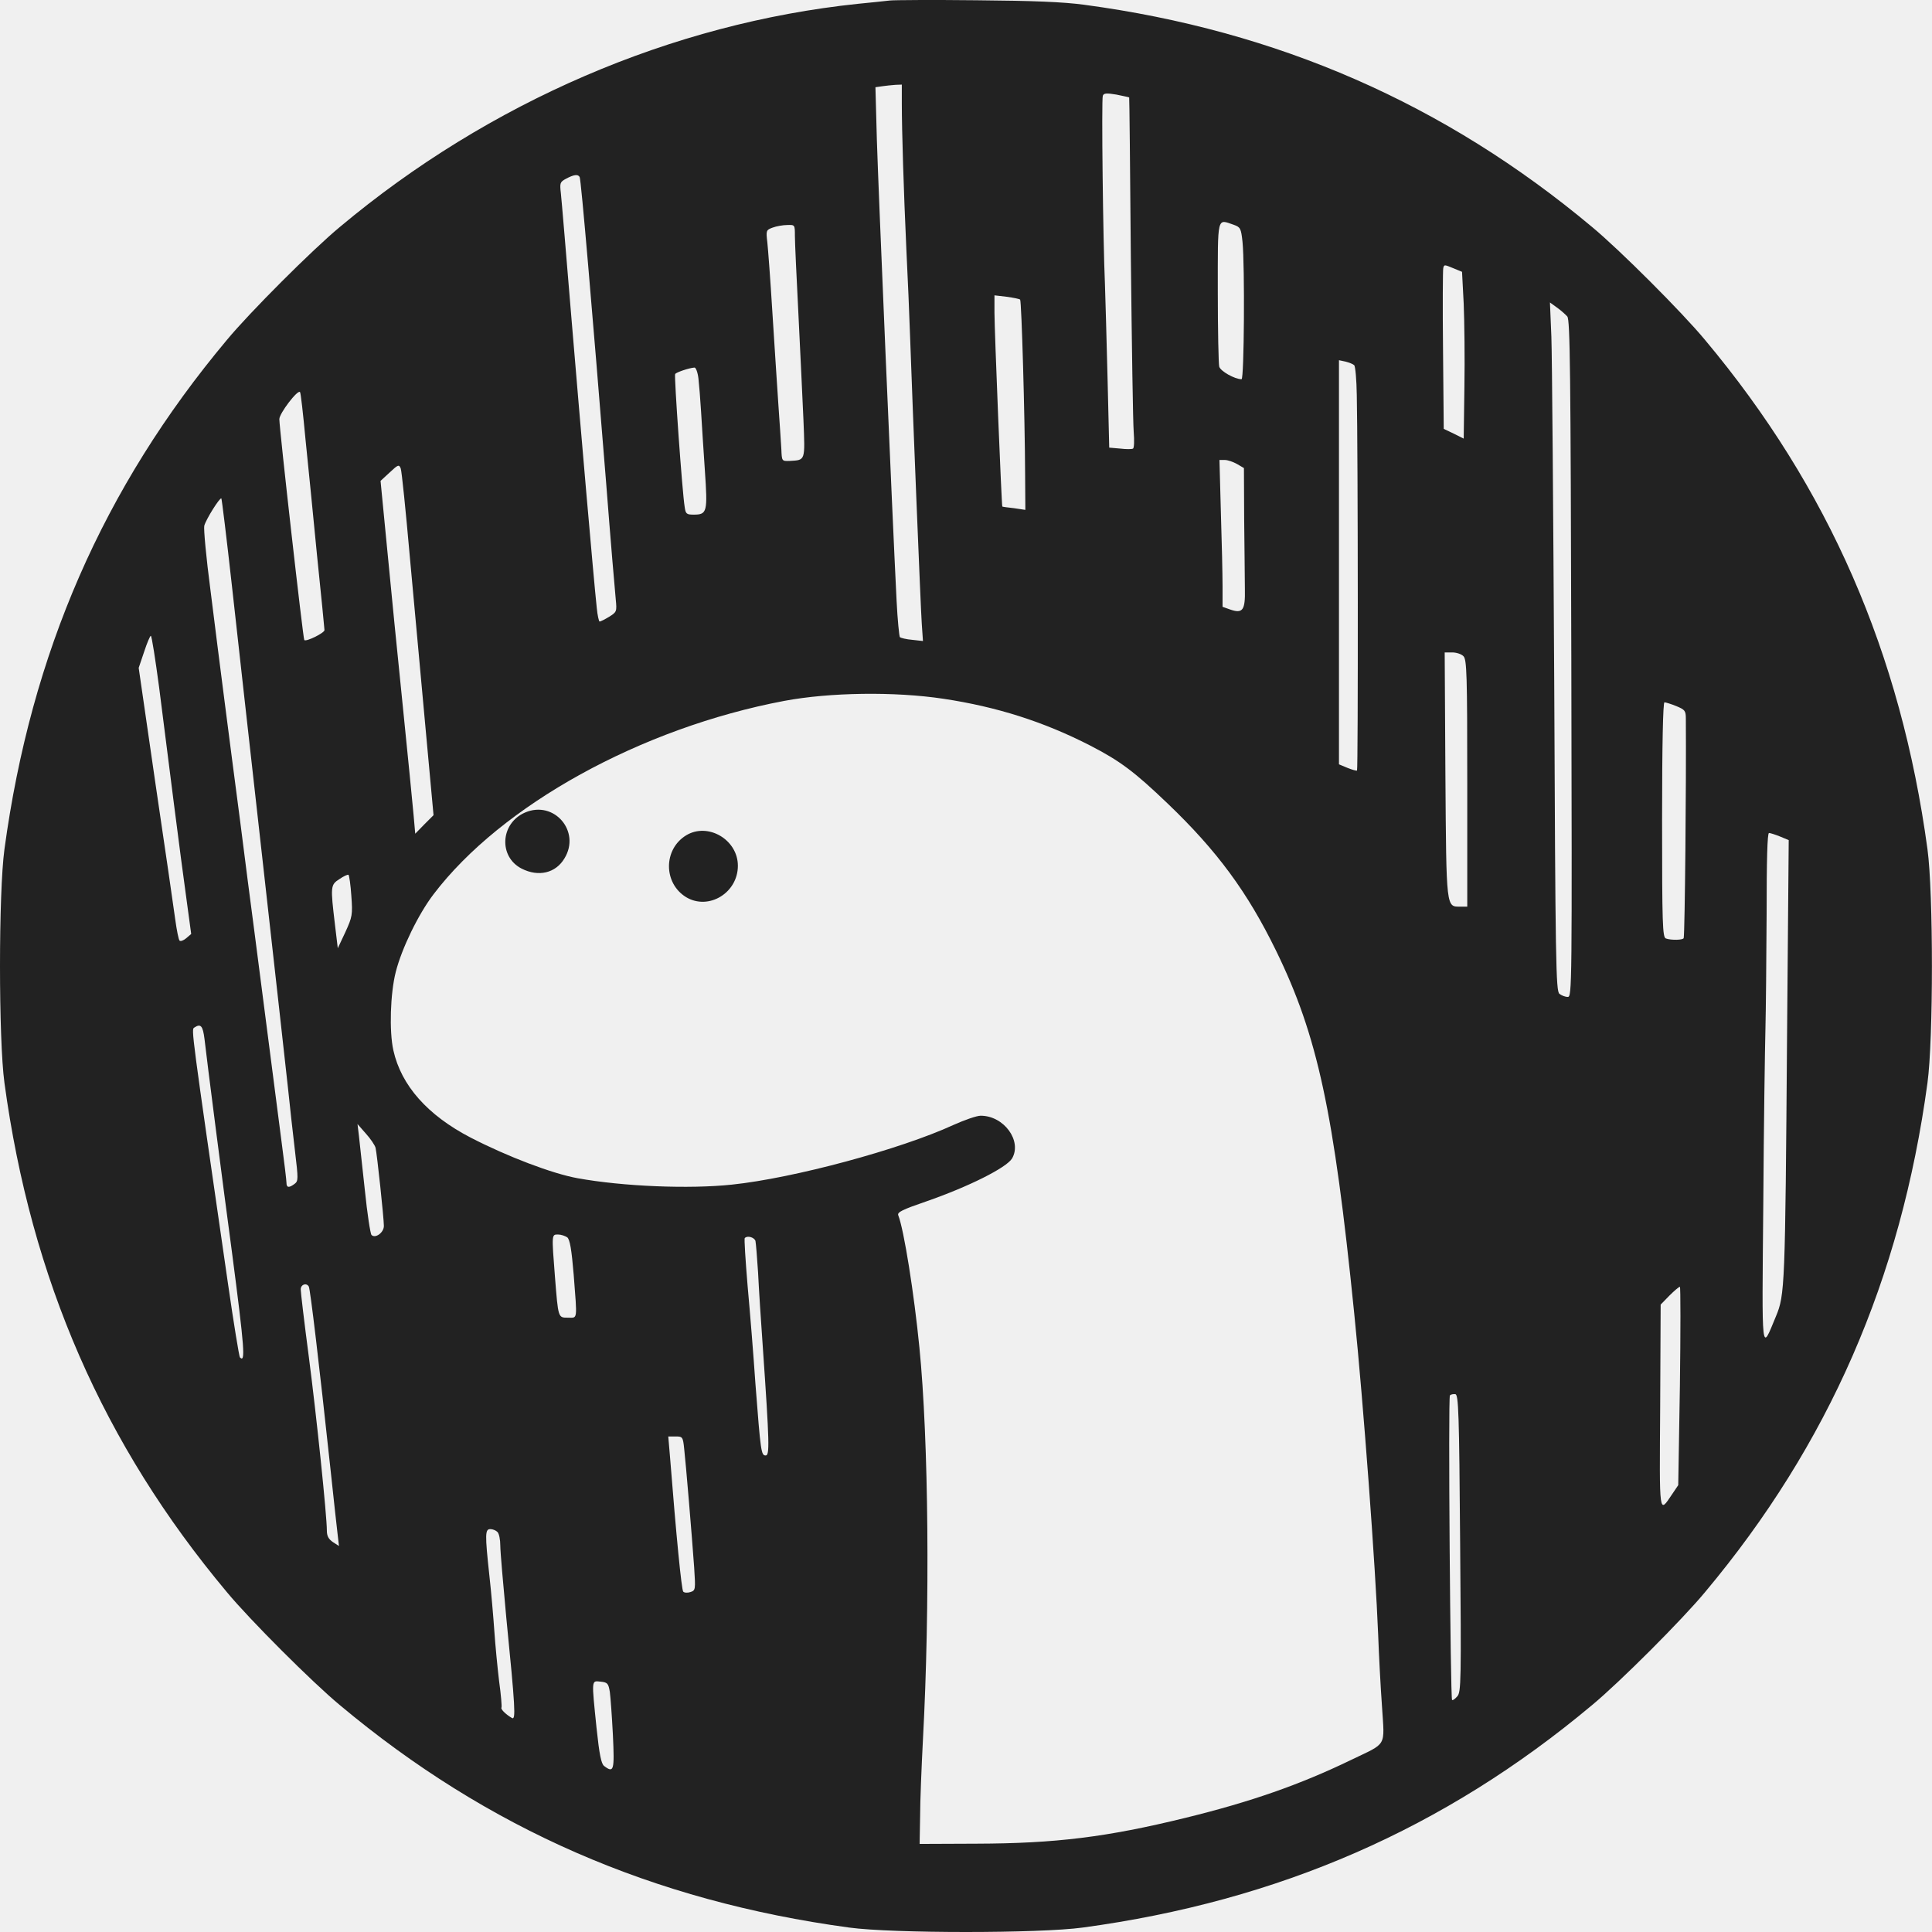
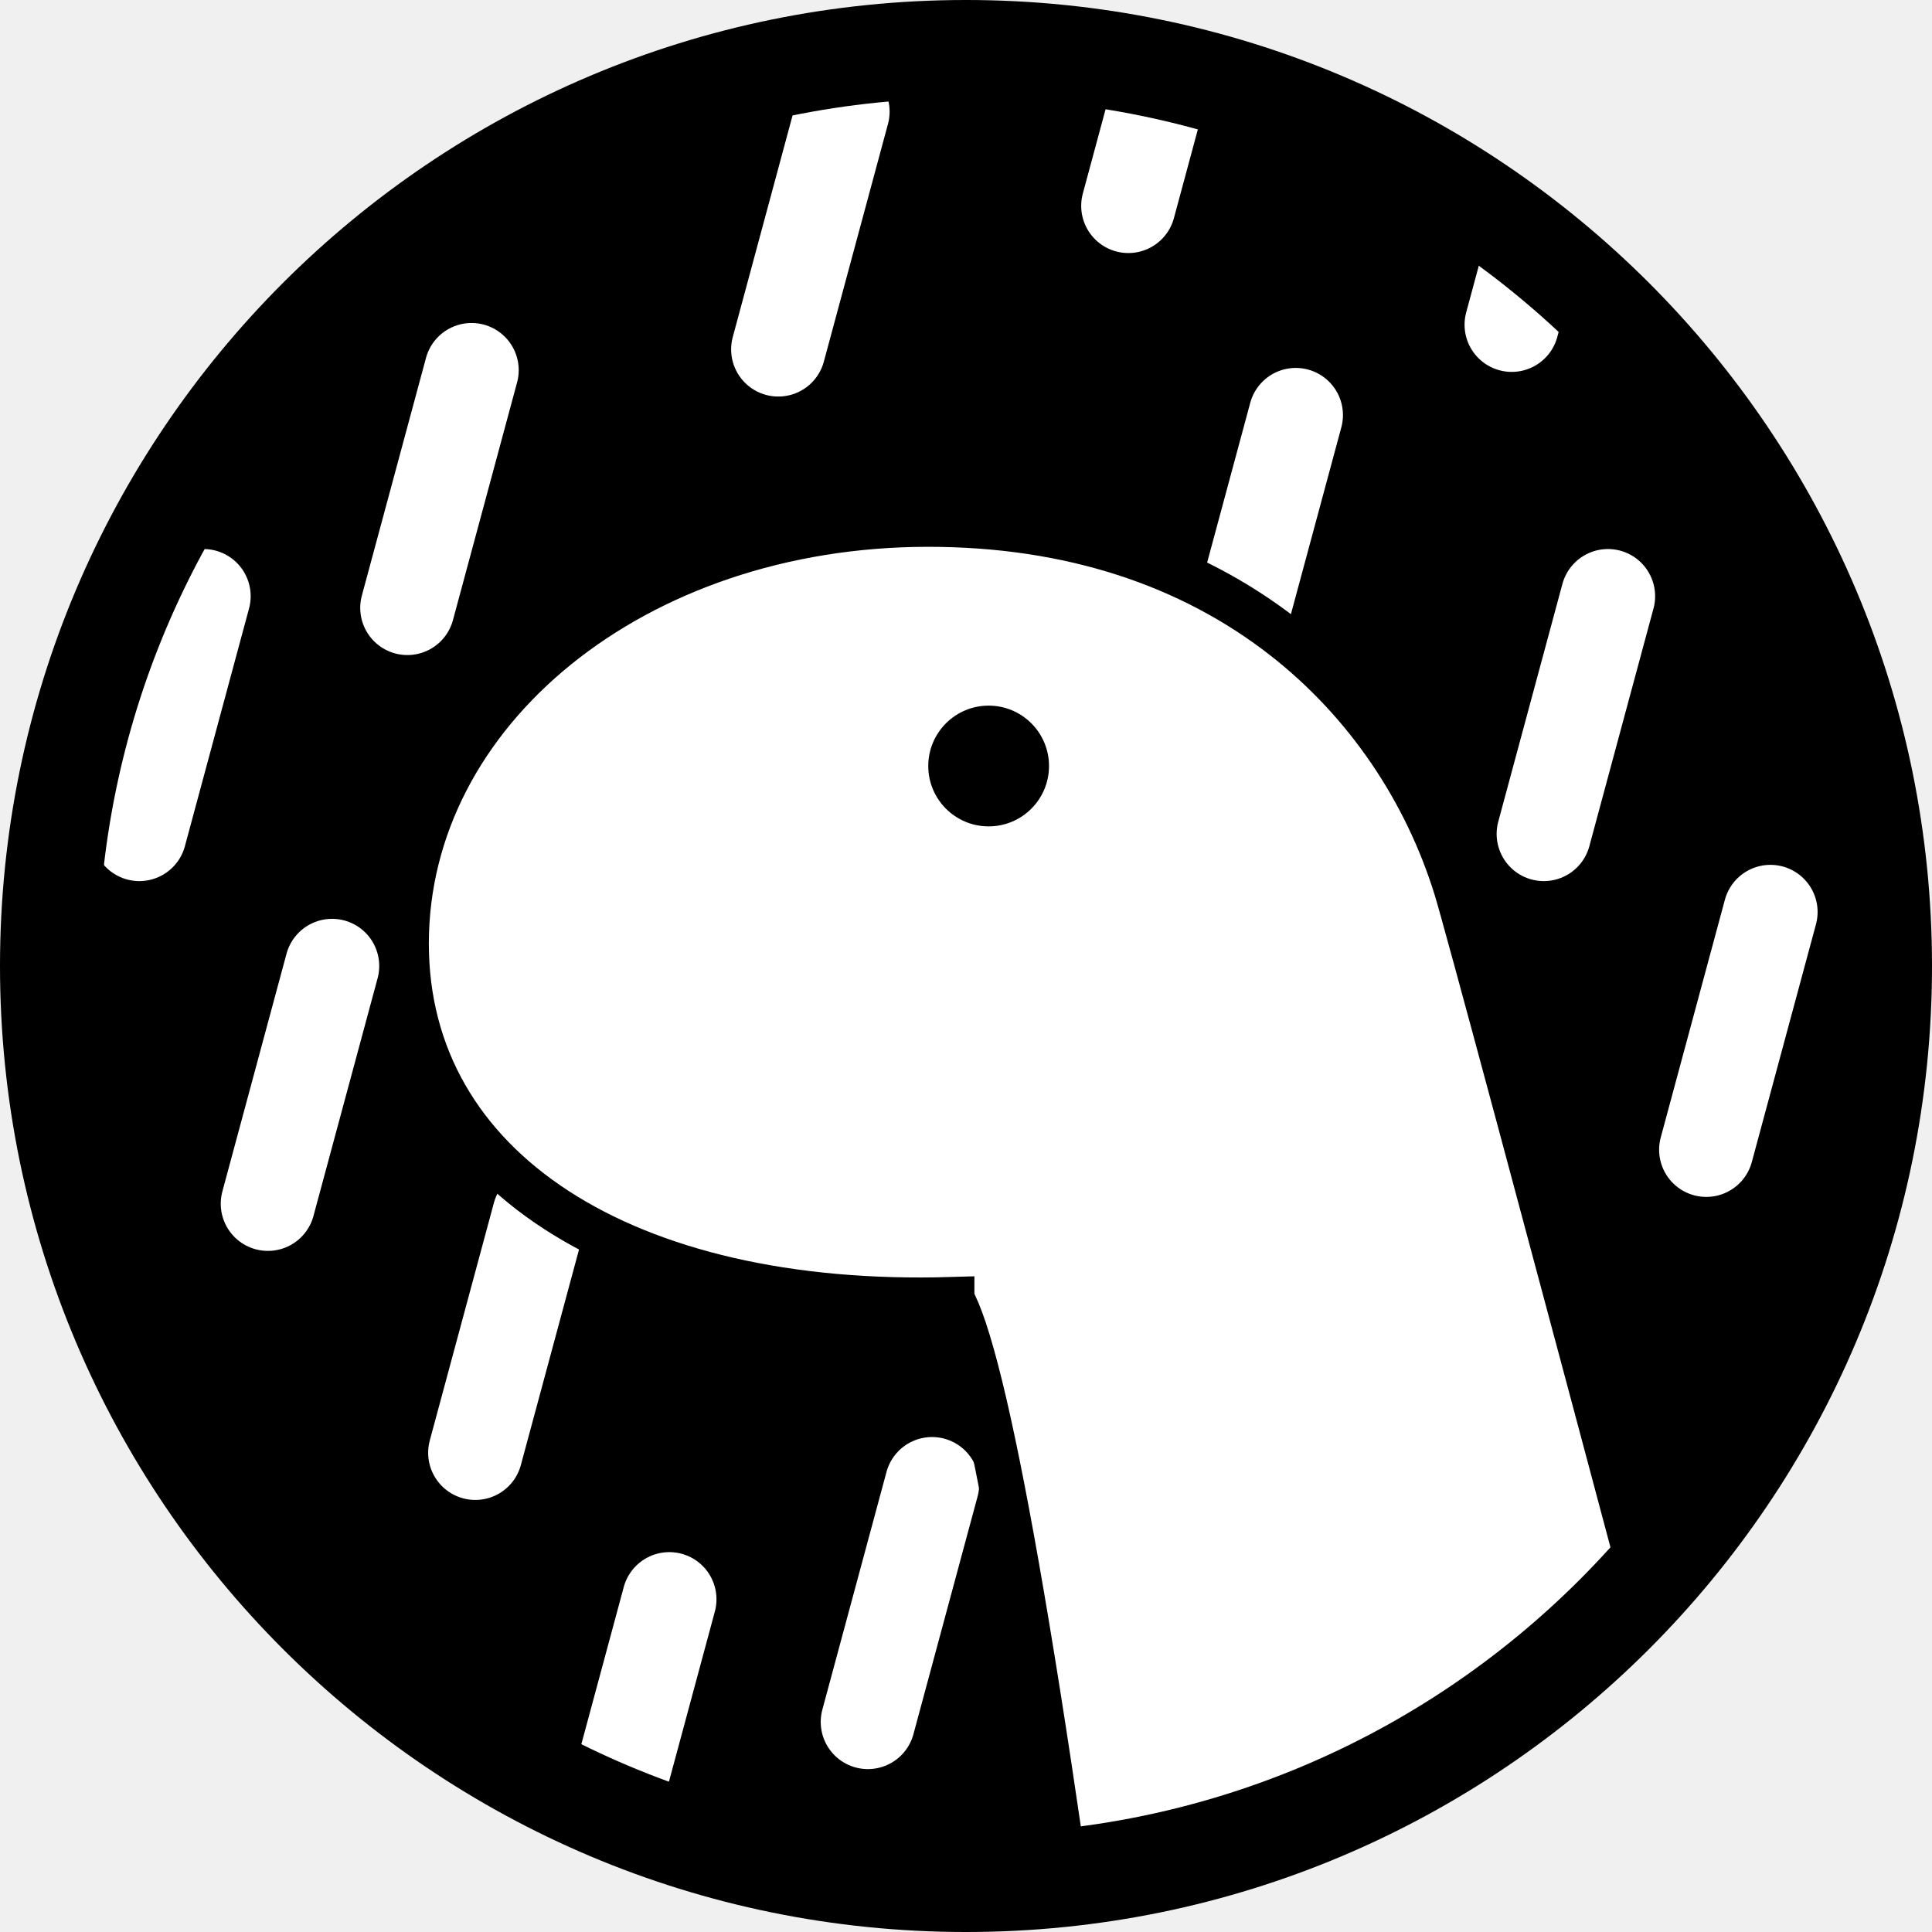
- <svg xmlns="http://www.w3.org/2000/svg" version="1.0" width="813.15" height="813.184">
-   <style>@media (prefers-color-scheme:dark){g{fill:#eee}}</style>
-   <g fill="#222">
-     <path d="M374.575.209c-1.9.2-8 .9-13.5 1.4-78.2 8.2-155.2 41.3-218 93.9-11.6 9.6-38 36-47.6 47.6-52 62.1-82.4 131.8-93.6 214.3-2.5 18.3-2.5 80.1 0 98.4 11.2 82.5 41.6 152.2 93.6 214.3 9.6 11.6 36 38 47.6 47.6 62.1 52 131.8 82.4 214.3 93.6 18.3 2.5 80.1 2.5 98.4 0 82.5-11.2 152.2-41.6 214.3-93.6 11.6-9.6 38-36 47.6-47.6 52-62.1 82.4-131.8 93.6-214.3 2.5-18.3 2.5-80.1 0-98.4-11.2-82.5-41.6-152.2-93.6-214.3-9.6-11.6-36-38-47.6-47.6-61.9-51.8-132.3-82.6-213.7-93.5-8.8-1.2-21.6-1.7-45.3-1.9-18.1-.2-34.6-.1-36.5.1zm5 43.2c0 11.7.8 37.1 1.9 61.2.6 11.8 1.3 28.7 1.6 37.5 1.1 31.2 4.4 113.1 4.9 120.4l.5 7.3-4.5-.5c-2.5-.2-4.8-.8-5.2-1.1-.3-.4-1-7.3-1.4-15.4-1.8-35.6-7.7-173.7-8.3-193.9l-.6-22.2 2.8-.4c1.5-.2 4-.5 5.6-.6l2.7-.1zm95.7-2.4c.1.1.4 30.3.7 67.1.4 36.9.9 70 1.2 73.6.3 3.7.2 6.9-.3 7.1-.4.3-2.9.3-5.4 0l-4.6-.4-.7-29.1c-.4-16.1-.9-33.9-1.1-39.7-.8-17.7-1.5-77.8-.9-79.3.4-1.1 1.5-1.2 5.7-.5 2.9.6 5.3 1.1 5.4 1.2zm-231.3 33.5c.6.9 5.3 56 11.1 128.1 1.9 24.5 3.8 46.9 4.1 49.7.5 5.1.4 5.3-2.8 7.3-1.8 1.1-3.6 2-4 2-.3 0-.9-2.6-1.2-5.8-1.4-13-6.8-75.8-10.6-121.2-2.2-26.7-4.2-50.6-4.5-53.2-.5-4.4-.4-4.8 2.2-6.2 3.2-1.7 5-2 5.7-.7zm275.3 20.1c2.8 1 3.1 1.5 3.7 7.2 1 10 .7 57.8-.4 57.8-2.9 0-8.9-3.4-9.4-5.3-.3-1.2-.6-15.4-.6-31.5 0-32.5-.4-30.6 6.7-28.2zm-184.7 4.7c0 2.7.7 17.6 1.5 33.3.8 15.7 1.7 35.6 2.1 44.2.7 17.4.9 16.8-5.8 17.2-3.3.1-3.3.1-3.5-4.9-.2-2.8-.7-11.5-1.3-19.5-.5-8-1.7-25.3-2.5-38.5s-1.8-26.3-2.1-29.1c-.6-5-.5-5.2 2.2-6.2 1.6-.6 4.4-1.1 6.2-1.1 3.2-.1 3.2-.1 3.2 4.6zm277.4 13.7l3.4 1.4.7 13.4c.3 7.3.5 23.1.3 35l-.3 21.8-4.2-2.1-4.2-2-.3-33.2c-.2-18.3-.1-33.8.1-34.5.4-1.5.4-1.5 4.5.2zm-182.6 13.1c.6.6 2 49.1 2.1 73.7l.1 14.8-4.7-.7c-2.7-.3-4.9-.6-5-.7-.3-.2-3.3-74.3-3.3-81.5v-7.4l5.1.6c2.9.4 5.4.9 5.7 1.2zm230.3 7.1c1.2 1.4 1.4 23.3 1.7 144.1.3 138.7.3 142.3-1.5 142.3-1.1 0-2.6-.6-3.5-1.3-1.5-1.1-1.7-13.2-2.2-131.7-.4-71.8-.9-137-1.2-144.9l-.6-14.4 2.9 2.1c1.7 1.2 3.6 2.9 4.4 3.8zm-89.7 20.5c.5.4 1 6.1 1.1 12.6.5 22.1.6 157.6.1 158-.2.2-2-.3-4-1.1l-3.6-1.5v-170.1l2.8.6c1.5.4 3.1 1 3.6 1.5zm-276 5.6c.3 2.7.8 8.8 1.1 13.8.3 4.9 1 16.1 1.6 24.8 1.2 17.6 1 18.7-4.7 18.7-3 0-3.4-.3-3.8-3.3-1-5.9-4.5-55.1-4-55.9.5-.7 5.7-2.5 8.1-2.7.6-.1 1.4 2 1.7 4.6zm-165.4 25.5c1.1 10.6 3.3 32.8 4.9 49.3 1.7 16.5 3.1 30.5 3.1 31.1 0 1.2-7.7 5-8.5 4.2-.5-.5-10.5-89-10.5-93 0-2.4 7.7-12.5 8.7-11.4.3.2 1.3 9.1 2.3 19.8zm392.1 10.5l2.9 1.7.1 21.6c.1 11.8.3 25 .3 29.3.2 9-.9 10.5-6.3 8.6l-3.1-1.1v-8.6c0-4.8-.3-18.7-.7-31l-.6-22.2h2.3c1.2 0 3.5.8 5.1 1.7zm-348.2 38.8c1.8 19.2 4.7 51.6 6.6 72l3.4 37-3.9 3.9-3.8 3.9-.7-7.9c-.4-4.4-2.4-24.8-4.5-45.4-2.1-20.6-5.1-50.5-6.6-66.4l-2.8-28.8 3.9-3.6c3.5-3.3 3.9-3.4 4.6-1.6.4 1 2.1 17.6 3.8 36.9zm-74.9 12.1c2.2 19.7 8 72.1 13 116.4 5 44.3 9.7 87 10.6 95 .8 8 2.2 20.1 3 27 1.4 11.7 1.4 12.5-.2 13.7-2.4 1.8-3.4 1.6-3.4-.5 0-.9-.9-8.5-2-16.7-1.8-13.7-4.8-36.9-11.5-89-1.4-10.5-4.1-31.4-6-46.5-2-15.1-4.9-37.6-6.5-50-1.6-12.4-4.3-33.6-6-47.3-1.8-13.6-2.9-25.7-2.6-27 .7-2.7 6.6-12.1 7.2-11.5.2.3 2.2 16.6 4.4 36.4zm-30.6 43.1c1.5 12 4.3 33.9 6.2 48.8 1.9 14.8 4.3 33.3 5.4 41l1.9 14-2.1 1.8c-1.2 1-2.4 1.4-2.8 1-.4-.4-1.2-4.4-1.8-8.8-.6-4.4-4.3-30.1-8.3-57l-7.1-49 2.3-6.8c1.2-3.7 2.5-6.7 2.8-6.7.4 0 1.9 9.8 3.5 21.7zm549-13.1c1.4 1.4 1.6 7.6 1.6 53.5v51.9h-2.8c-6.1 0-6 1.5-6.4-55.3l-.3-51.7h3.2c1.7 0 3.9.7 4.7 1.6zm-218.9 17.9c22.6 3.4 42.3 9.7 61.8 19.7 12.6 6.5 18.6 11 32.6 24.4 20.8 19.9 33.6 37.3 45.6 61.9 17.5 35.8 24.3 67.5 32.9 152.5 3.9 38.1 9 107.2 10.1 135.5.3 8.2 1 21.7 1.6 30 1.1 17.6 2.4 15.2-13.1 22.7-21.5 10.4-42.2 17.6-69.5 24.3-33.4 8.2-55 10.8-88 10.9l-24 .1.2-11.5c0-6.3.6-21 1.2-32.5 3-55.7 2.4-126-1.5-165-2.2-22.4-6.5-49.6-8.9-55.6-.5-1.3 1.8-2.4 11.7-5.8 18.1-6.3 33.8-14.2 36.2-18.1 4.3-7.4-3.4-18-13.2-18-1.7 0-6.8 1.8-11.5 3.9-22.4 10.3-67.3 22.4-93.2 25.1-17.9 1.9-45.7.8-65-2.7-10.5-1.9-29.3-9-45-17.1-18.1-9.4-29.2-21.9-32.5-36.7-1.8-8-1.3-24 1-33 2.5-9.9 9.5-24.3 15.9-32.7 28.5-37.5 87.3-70 147.6-81.4 19.2-3.6 46.4-4 67-.9zm308.5 3.1c3.6 1.5 4 1.9 4 5.3.2 27.3-.4 89.7-.9 92.3-.1.9-5.3 1-7.5.2-1.4-.5-1.6-5.9-1.6-50 0-31.6.4-49.4 1-49.4.5 0 2.8.7 5 1.6zm43.7 54.9l3.6 1.5-.7 82.8c-.8 105.5-.9 108.6-4.7 117.7-6.2 14.9-5.9 17.9-5.3-47.5.2-32.7.7-65.8.9-73.5.2-7.7.4-29.4.5-48.3 0-22.8.3-34.2 1-34.2.6 0 2.7.7 4.7 1.5zm-601.4 24.9c.6 8.1.4 8.9-2.5 15.3l-3.2 6.8-1.2-10c-1.9-16-1.9-16.7 1.9-19.1 1.7-1.2 3.5-2 3.8-1.8.3.2.9 4.2 1.2 8.8zm-61.8 60.3c.9 8.2 7.9 62.6 11.5 89.3 5.4 41.3 5.8 47.2 3.4 44.7-.3-.3-2.6-14.2-5-30.9-15.6-107.8-15.5-107.1-14.2-107.9 2.7-1.8 3.6-.8 4.3 4.8zm72 45.8c.6 2.5 3.5 29.6 3.5 32.9 0 2.8-3.6 5.4-5.2 3.8-.5-.5-1.8-9-2.8-18.8-1.1-9.9-2.2-20.2-2.5-22.9l-.6-5 3.5 4c2 2.2 3.8 4.9 4.1 6zm80.7 37.7c1.1 1 1.8 5 2.7 15.8 1.5 19.5 1.7 18-2.4 18-4.2 0-4.1.3-5.5-17.3-1.4-17.9-1.4-17.7 1.3-17.7 1.3 0 3 .6 3.9 1.2zm79.2 1.5c.2 1 .7 7 1.1 13.3.3 6.3 1.2 20.5 2 31.5 2.8 40.4 2.9 45.5 1.2 45.5-1.9 0-2.1-1.5-4.3-30-.8-11.8-2.3-30.4-3.3-41.3-.9-10.9-1.5-20-1.2-20.2 1.1-1.2 4-.3 4.5 1.2zm-188 19.2c.6.9 4.4 32.9 9.1 76.6 1.4 13.2 2.8 25.9 3.1 28.3l.5 4.3-2.5-1.6c-1.9-1.3-2.6-2.6-2.6-4.9 0-6.3-4.3-47.8-7.6-73.2-1.9-14.4-3.4-27.1-3.4-28.3 0-2.1 2.4-2.9 3.4-1.2zm577.1 41.8l-.7 41.8-2.5 3.7c-5.7 8.4-5.4 10-5.1-36.8l.2-42.9 3.7-3.8c2-2 4-3.7 4.4-3.7.3 0 .3 18.8 0 41.7zm-92.5 66.3c.5 58.1.4 62.6-1.2 64.4-1 1.1-1.9 1.8-2.2 1.5-.7-.8-1.7-127.5-.9-128.2.4-.4 1.4-.6 2.3-.5 1.3.3 1.6 7.4 2 62.8zm-326.6-39.8c.7 6.2 3.2 35.9 4.2 49.9.6 9.4.6 9.7-1.6 10.4-1.2.4-2.6.3-3-.2-.7-.7-2.9-22.9-5.6-57.1l-.7-8.2h3.1c2.9 0 3.1.2 3.6 5.2zm-78.6 35c.7.7 1.2 3.2 1.2 5.7 0 2.6 1.2 16.1 2.5 30.1 3.8 38.3 4.1 43.5 2.4 42.5-2.6-1.5-4.9-3.8-4.4-4.4.2-.4-.2-5.4-1-11.1-.7-5.8-1.6-15.2-2-21-.4-5.8-1.3-16.4-2.1-23.5-1.9-17.5-1.8-19.5.4-19.5 1 0 2.3.5 3 1.2zm47.3 67.3c.3 2.2.9 10.4 1.3 18.2.7 15 .4 16.1-3.7 13-1.2-.9-2-4.7-3.2-16.1-2.1-20.6-2.2-19.8 1.7-19.4 2.9.3 3.3.7 3.9 4.3z" />
-     <path d="M220.975 342.009c-10.4 4.5-11.2 18.6-1.4 23.6 7.1 3.6 14.3 1.9 18-4.3 7-11.4-4.4-24.6-16.6-19.3zm67.8 9.6c-9.6 5.9-9.6 20.1 0 26 9.5 5.7 21.8-1.8 21.8-13.2 0-11-12.6-18.4-21.8-12.8z" />
-   </g>
+ <svg xmlns="http://www.w3.org/2000/svg" width="512" height="512">
+   <mask id="a">
+     <circle fill="#fff" cx="256" cy="256" r="230" />
+   </mask>
+   <circle cx="256" cy="256" r="256" />
+   <path mask="url(#a)" stroke="#fff" stroke-width="25" stroke-linecap="round" d="m71 319 17-63m19.964-94.905 17-63M36.93 221l17-63m72.034 227 17-63m17.408 164.829 17-63m52.628 32.5 17-63M206.257 92.587l17-63m103.138 143.417 17-63m108.787 194.689 17-63M409.124 221l17-63M299.027 54.558l17-63m84.597 94.5 17-63" />
+   <path mask="url(#a)" fill="#fff" stroke="#000" stroke-width="12" d="M252.225 344.418c-86.65 2.61-144.576-34.5-144.576-94.363 0-61.494 60.33-111.145 138.351-111.145 37.683 0 69.532 10.65 94.392 30.092 21.882 17.113 37.521 40.526 45.519 66.312 2.574 8.301 22.863 83.767 61.112 227.295l1.295 4.86-159.793 74.443-1.101-8.063c-8.85-64.778-16.546-113.338-23.076-145.634-3.237-16.004-6.178-27.96-8.79-35.794-1.227-3.682-2.355-6.361-3.303-7.952a12.56 12.56 0 0 0-.03-.05z" />
+   <circle mask="url(#a)" cx="262" cy="203" r="16" />
</svg>
